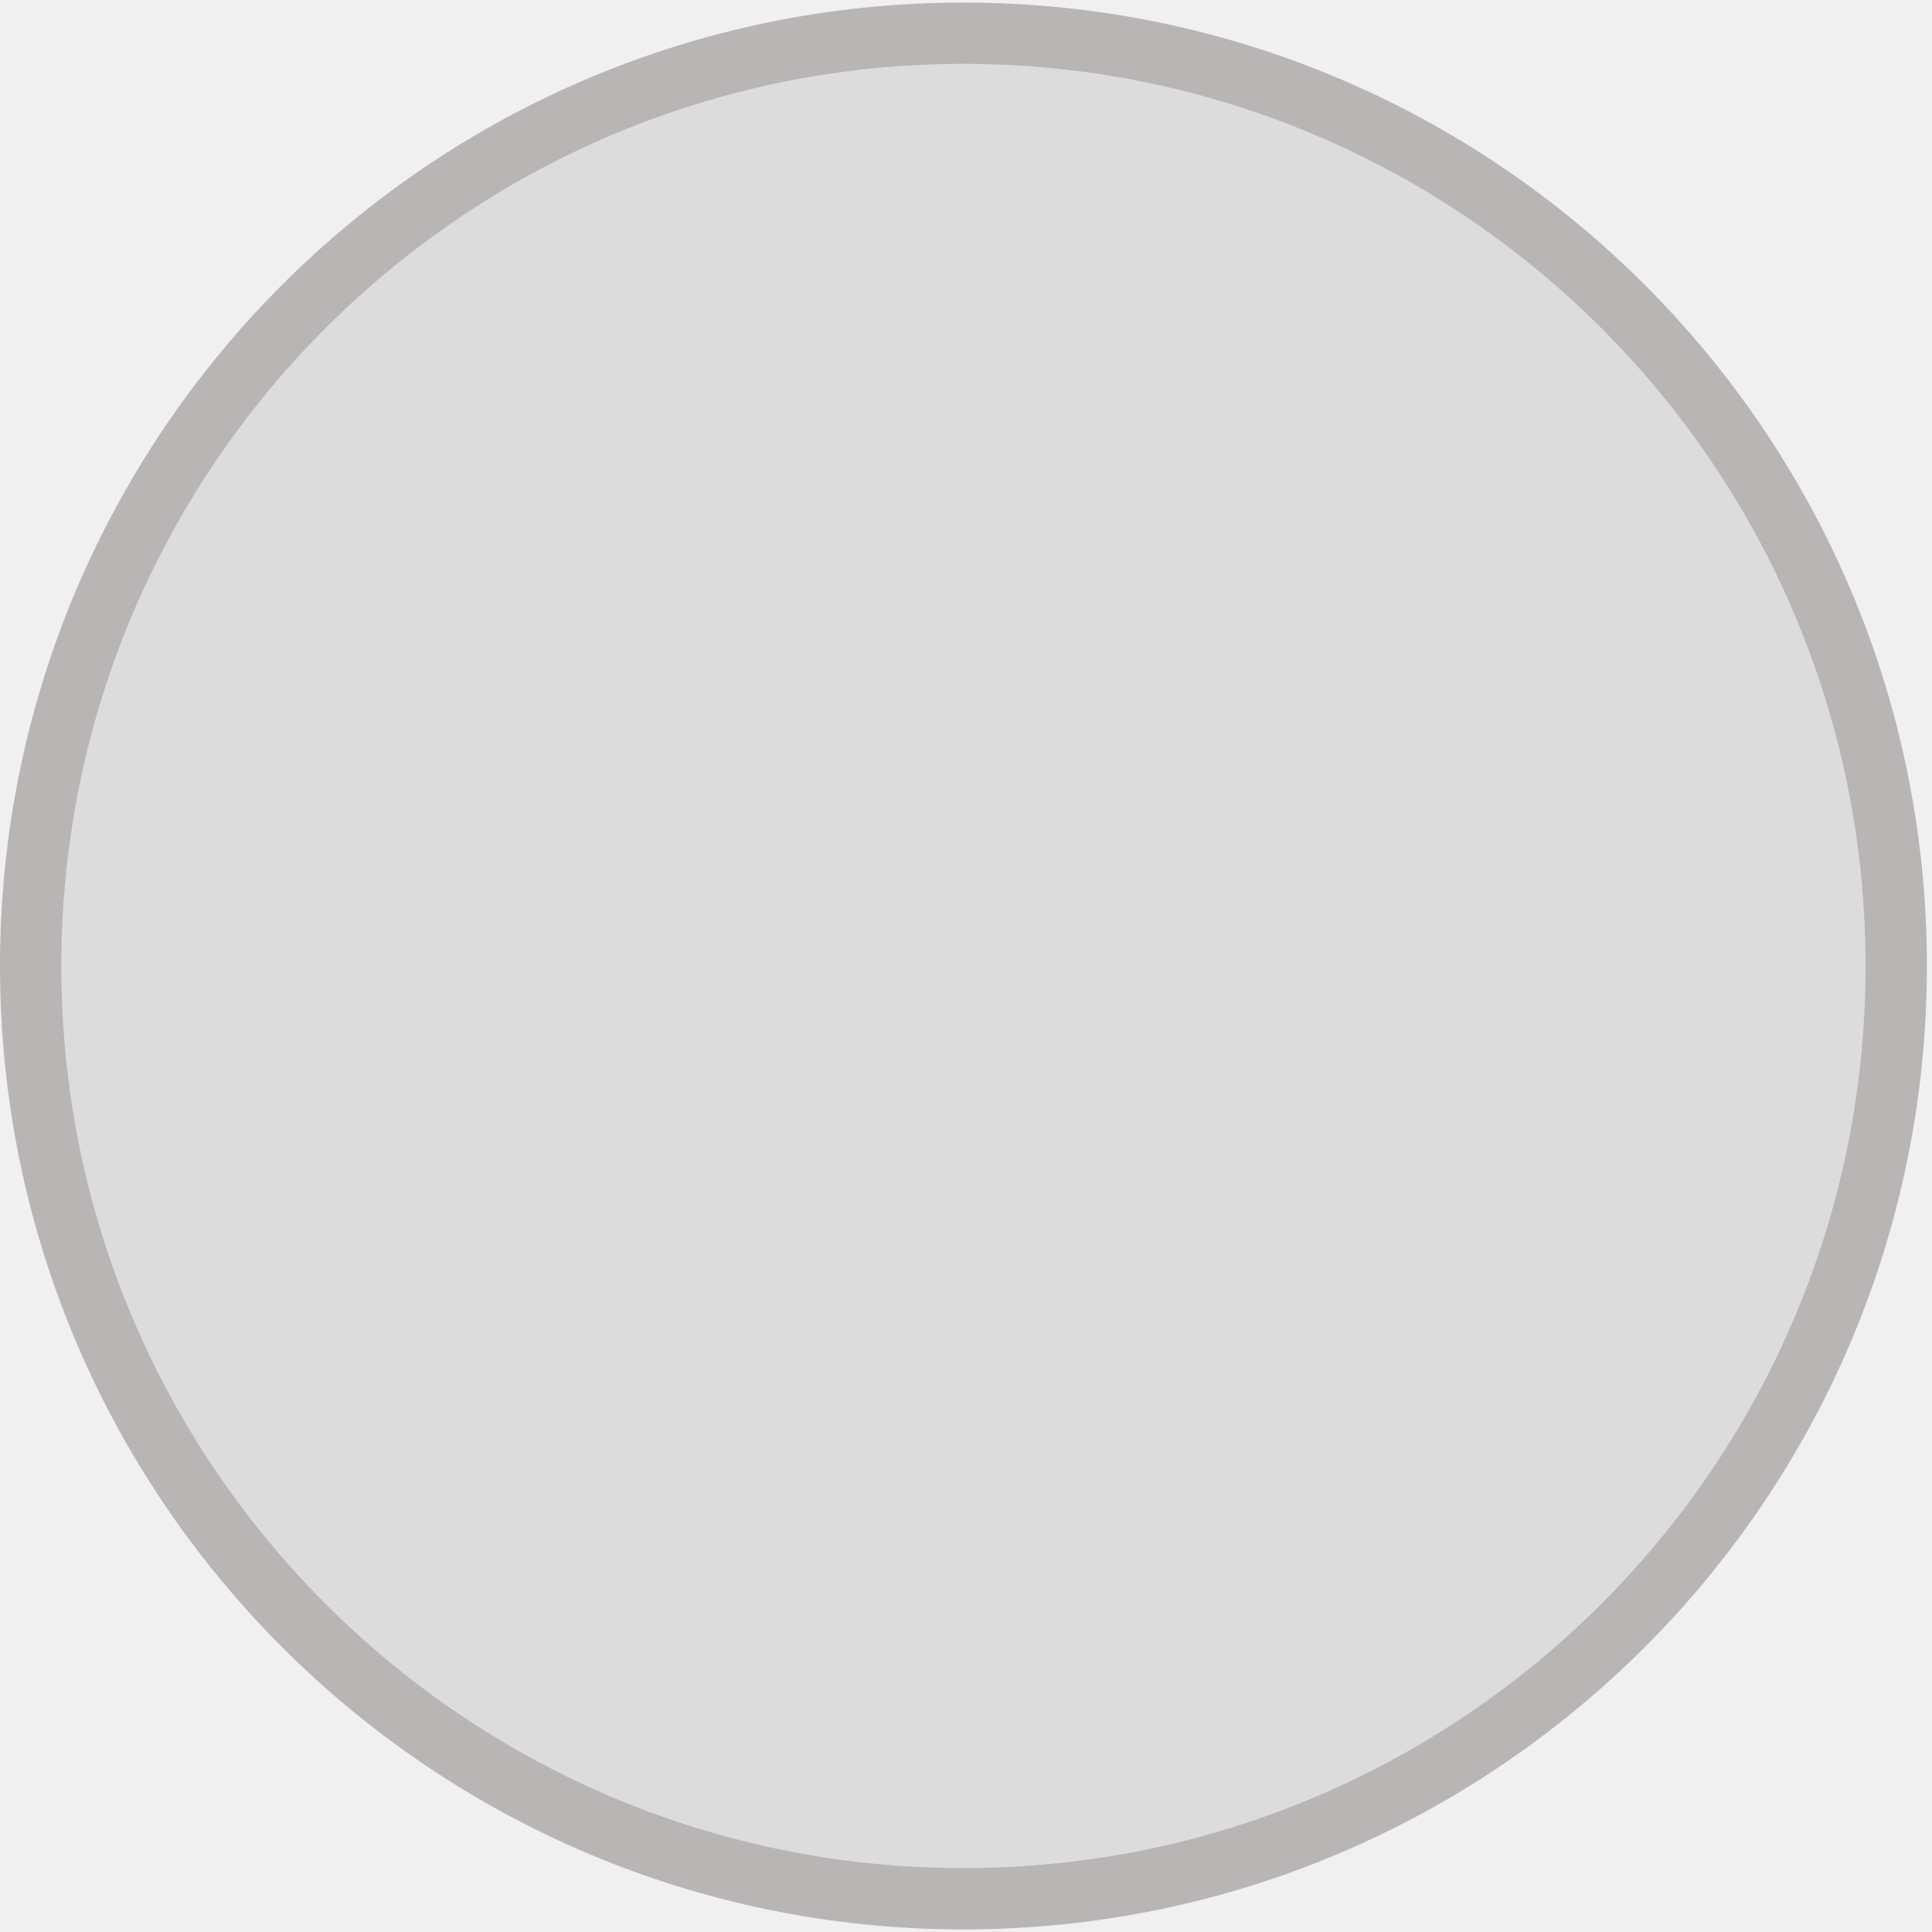
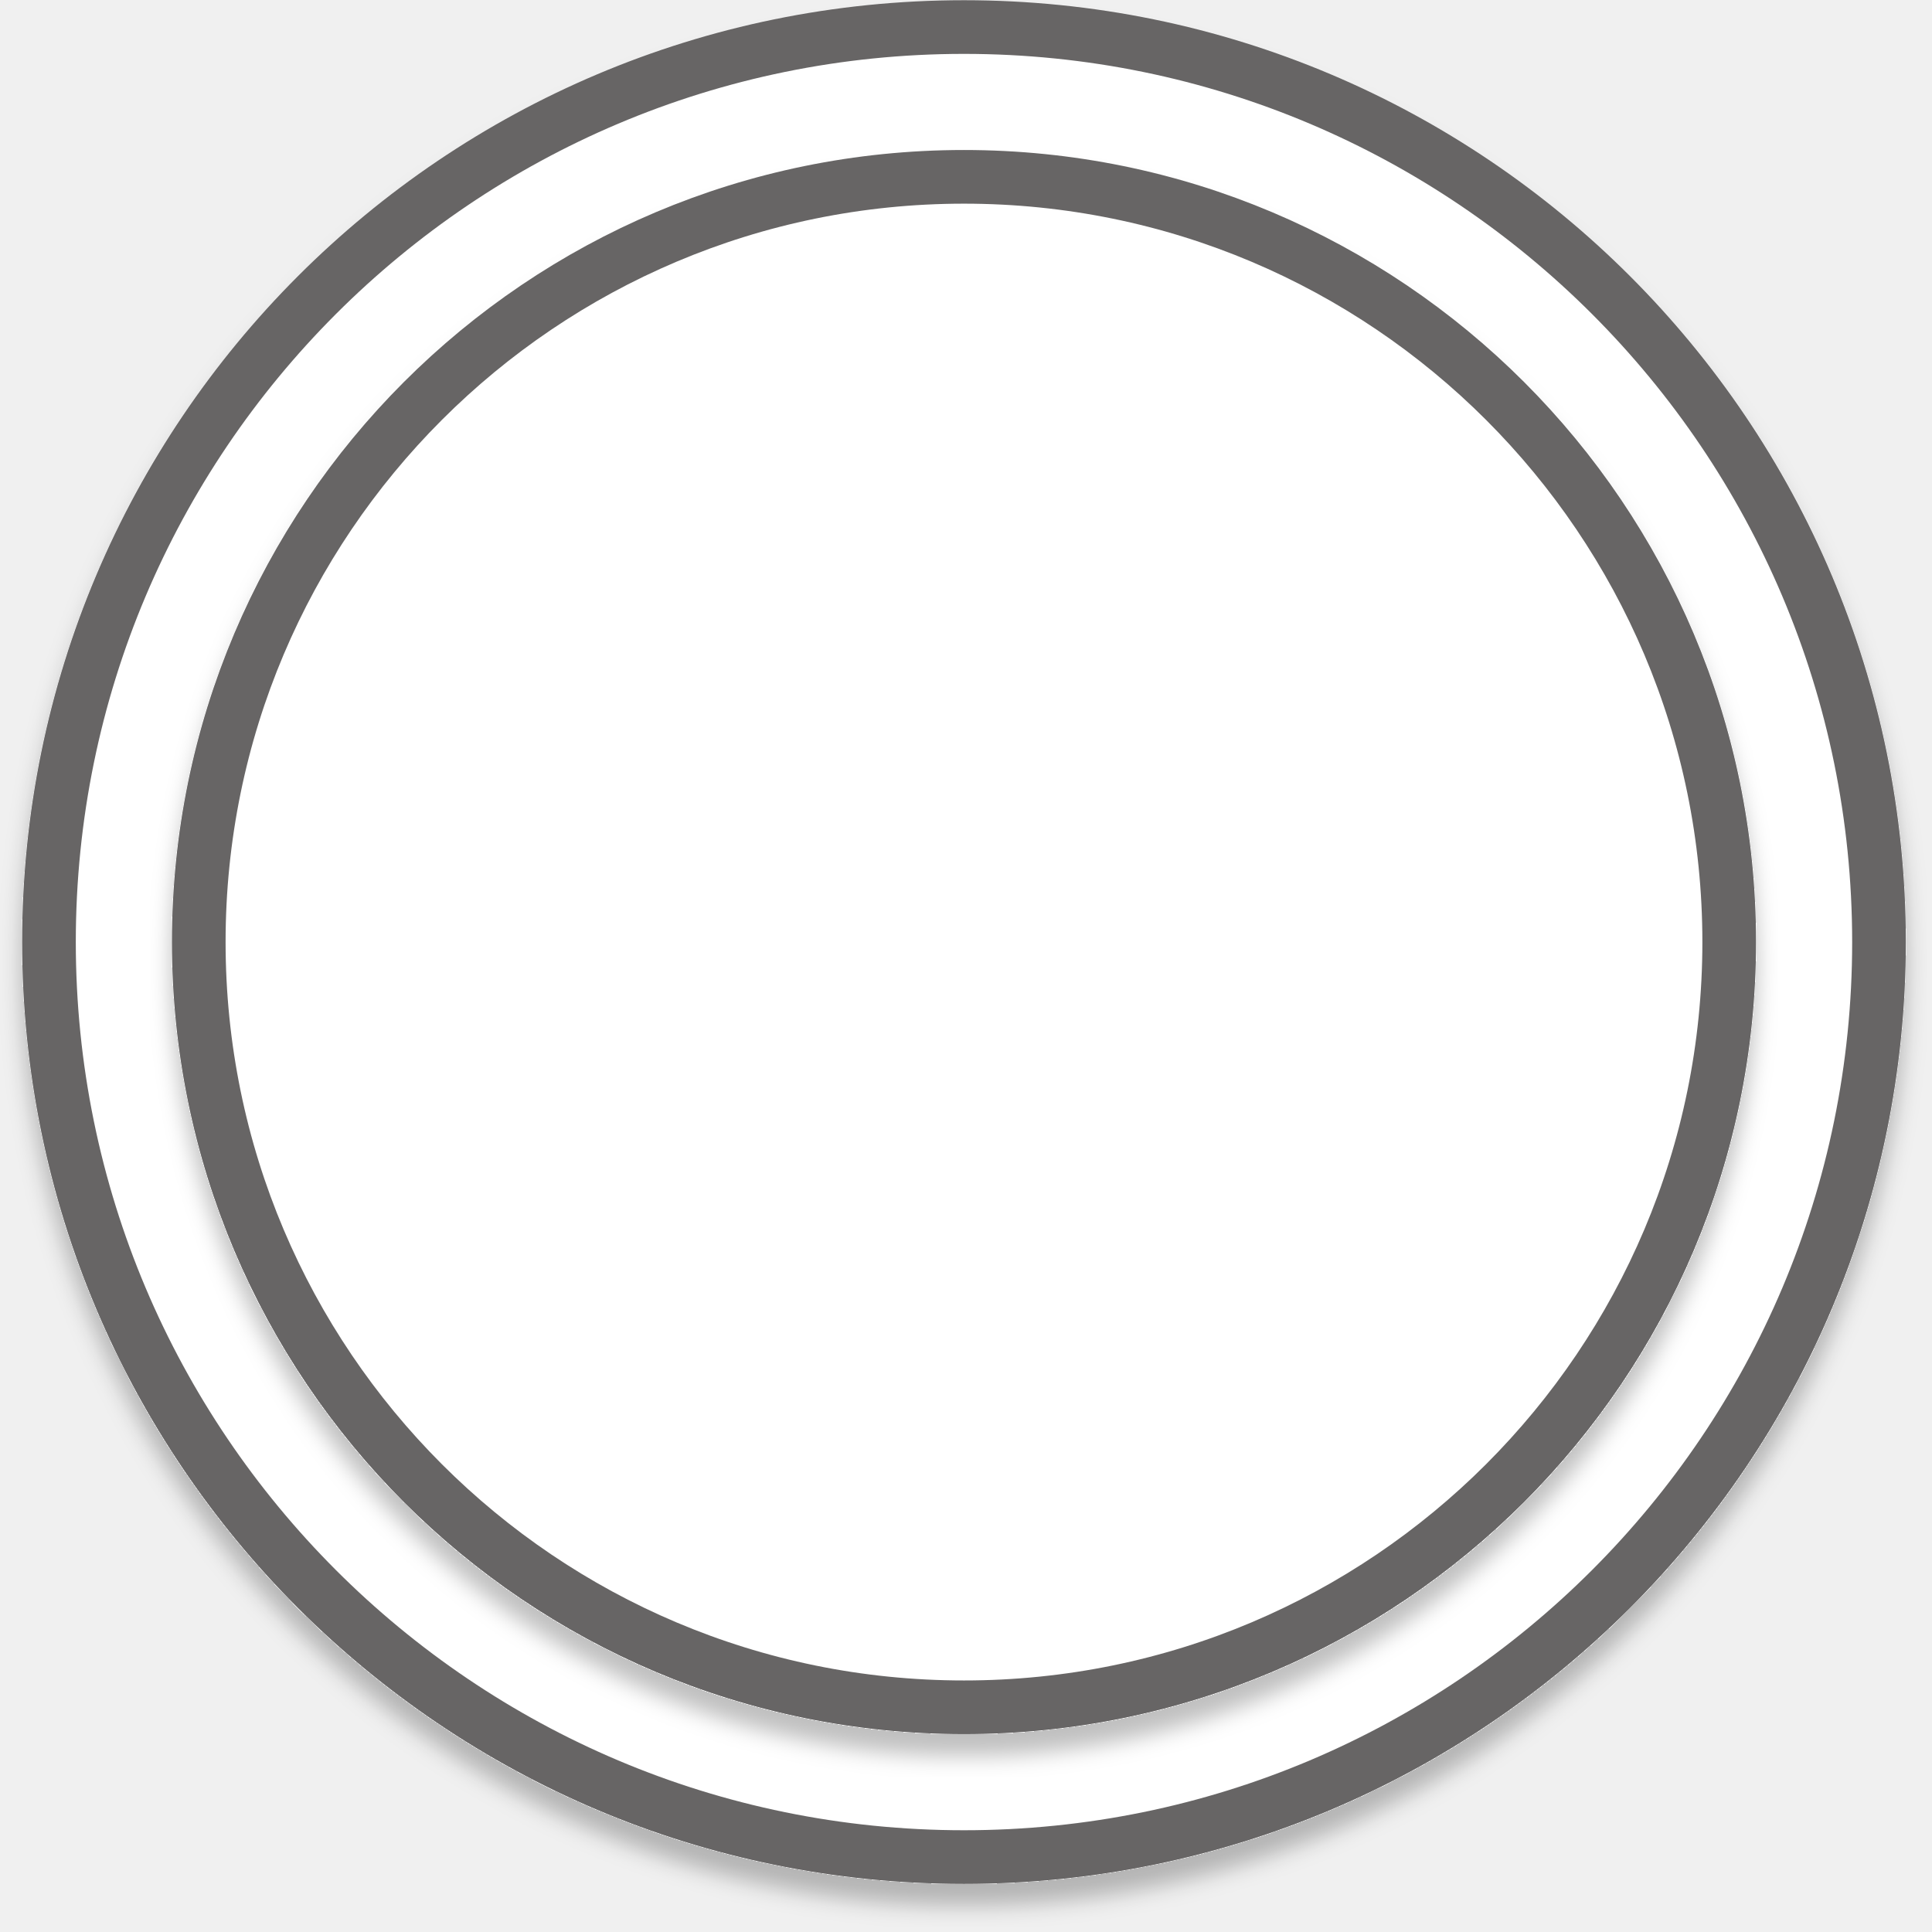
- <svg xmlns="http://www.w3.org/2000/svg" width="315" height="315" viewBox="0 0 315 315" fill="none">
-   <path d="M157.083 309.583C241.077 309.583 309.167 241.493 309.167 157.5C309.167 73.507 241.077 5.417 157.083 5.417C73.09 5.417 5 73.507 5 157.5C5 241.493 73.09 309.583 157.083 309.583Z" fill="#DDDCDC" stroke="#BAB5B5" stroke-width="10" stroke-linecap="round" stroke-linejoin="round" />
+ <svg xmlns="http://www.w3.org/2000/svg" width="360" height="360" viewBox="0 0 360 360" fill="none">
+   <g filter="url(#filter0_d_470_6)">
+     <path d="M179.624 346.04C273.789 346.04 350.124 269.704 350.124 175.54C350.124 81.375 273.789 5.04 179.624 5.04C85.46 5.04 9.124 81.375 9.124 175.54C9.124 269.704 85.46 346.04 179.624 346.04Z" fill="white" />
+     <path d="M179.624 346.04C273.789 346.04 350.124 269.704 350.124 175.54C350.124 81.375 273.789 5.04 179.624 5.04C85.46 5.04 9.124 81.375 9.124 175.54C9.124 269.704 85.46 346.04 179.624 346.04Z" stroke="#676565" stroke-width="10" stroke-linecap="round" stroke-linejoin="round" />
+   </g>
+   <g filter="url(#filter1_d_470_6)">
+     <path d="M179.624 318.129C258.374 318.129 322.213 254.289 322.213 175.539C322.213 96.79 258.374 32.95 179.624 32.95C100.874 32.95 37.035 96.79 37.035 175.539C37.035 254.289 100.874 318.129 179.624 318.129Z" fill="white" />
+     <path d="M179.624 318.129C258.374 318.129 322.213 254.289 322.213 175.539C322.213 96.79 258.374 32.95 179.624 32.95C100.874 32.95 37.035 96.79 37.035 175.539C37.035 254.289 100.874 318.129 179.624 318.129Z" stroke="#676565" stroke-width="10" stroke-linecap="round" stroke-linejoin="round" />
+   </g>
+   <defs>
+     <filter id="filter0_d_470_6" x="0.124" y="0.04" width="359" height="359" filterUnits="userSpaceOnUse" color-interpolation-filters="sRGB">
+       <feFlood flood-opacity="0" result="BackgroundImageFix" />
+       <feColorMatrix in="SourceAlpha" type="matrix" values="0 0 0 0 0 0 0 0 0 0 0 0 0 0 0 0 0 0 127 0" result="hardAlpha" />
+       <feOffset dy="4" />
+       <feGaussianBlur stdDeviation="2" />
+       <feComposite in2="hardAlpha" operator="out" />
+       <feColorMatrix type="matrix" values="0 0 0 0 0 0 0 0 0 0 0 0 0 0 0 0 0 0 0.25 0" />
+       <feBlend mode="normal" in2="BackgroundImageFix" result="effect1_dropShadow_470_6" />
+       <feBlend mode="normal" in="SourceGraphic" in2="effect1_dropShadow_470_6" result="shape" />
+     </filter>
+     <filter id="filter1_d_470_6" x="28.035" y="27.95" width="303.178" height="303.178" filterUnits="userSpaceOnUse" color-interpolation-filters="sRGB">
+       <feFlood flood-opacity="0" result="BackgroundImageFix" />
+       <feColorMatrix in="SourceAlpha" type="matrix" values="0 0 0 0 0 0 0 0 0 0 0 0 0 0 0 0 0 0 127 0" result="hardAlpha" />
+       <feOffset dy="4" />
+       <feGaussianBlur stdDeviation="2" />
+       <feComposite in2="hardAlpha" operator="out" />
+       <feColorMatrix type="matrix" values="0 0 0 0 0 0 0 0 0 0 0 0 0 0 0 0 0 0 0.25 0" />
+       <feBlend mode="normal" in2="BackgroundImageFix" result="effect1_dropShadow_470_6" />
+       <feBlend mode="normal" in="SourceGraphic" in2="effect1_dropShadow_470_6" result="shape" />
+     </filter>
+   </defs>
</svg>
